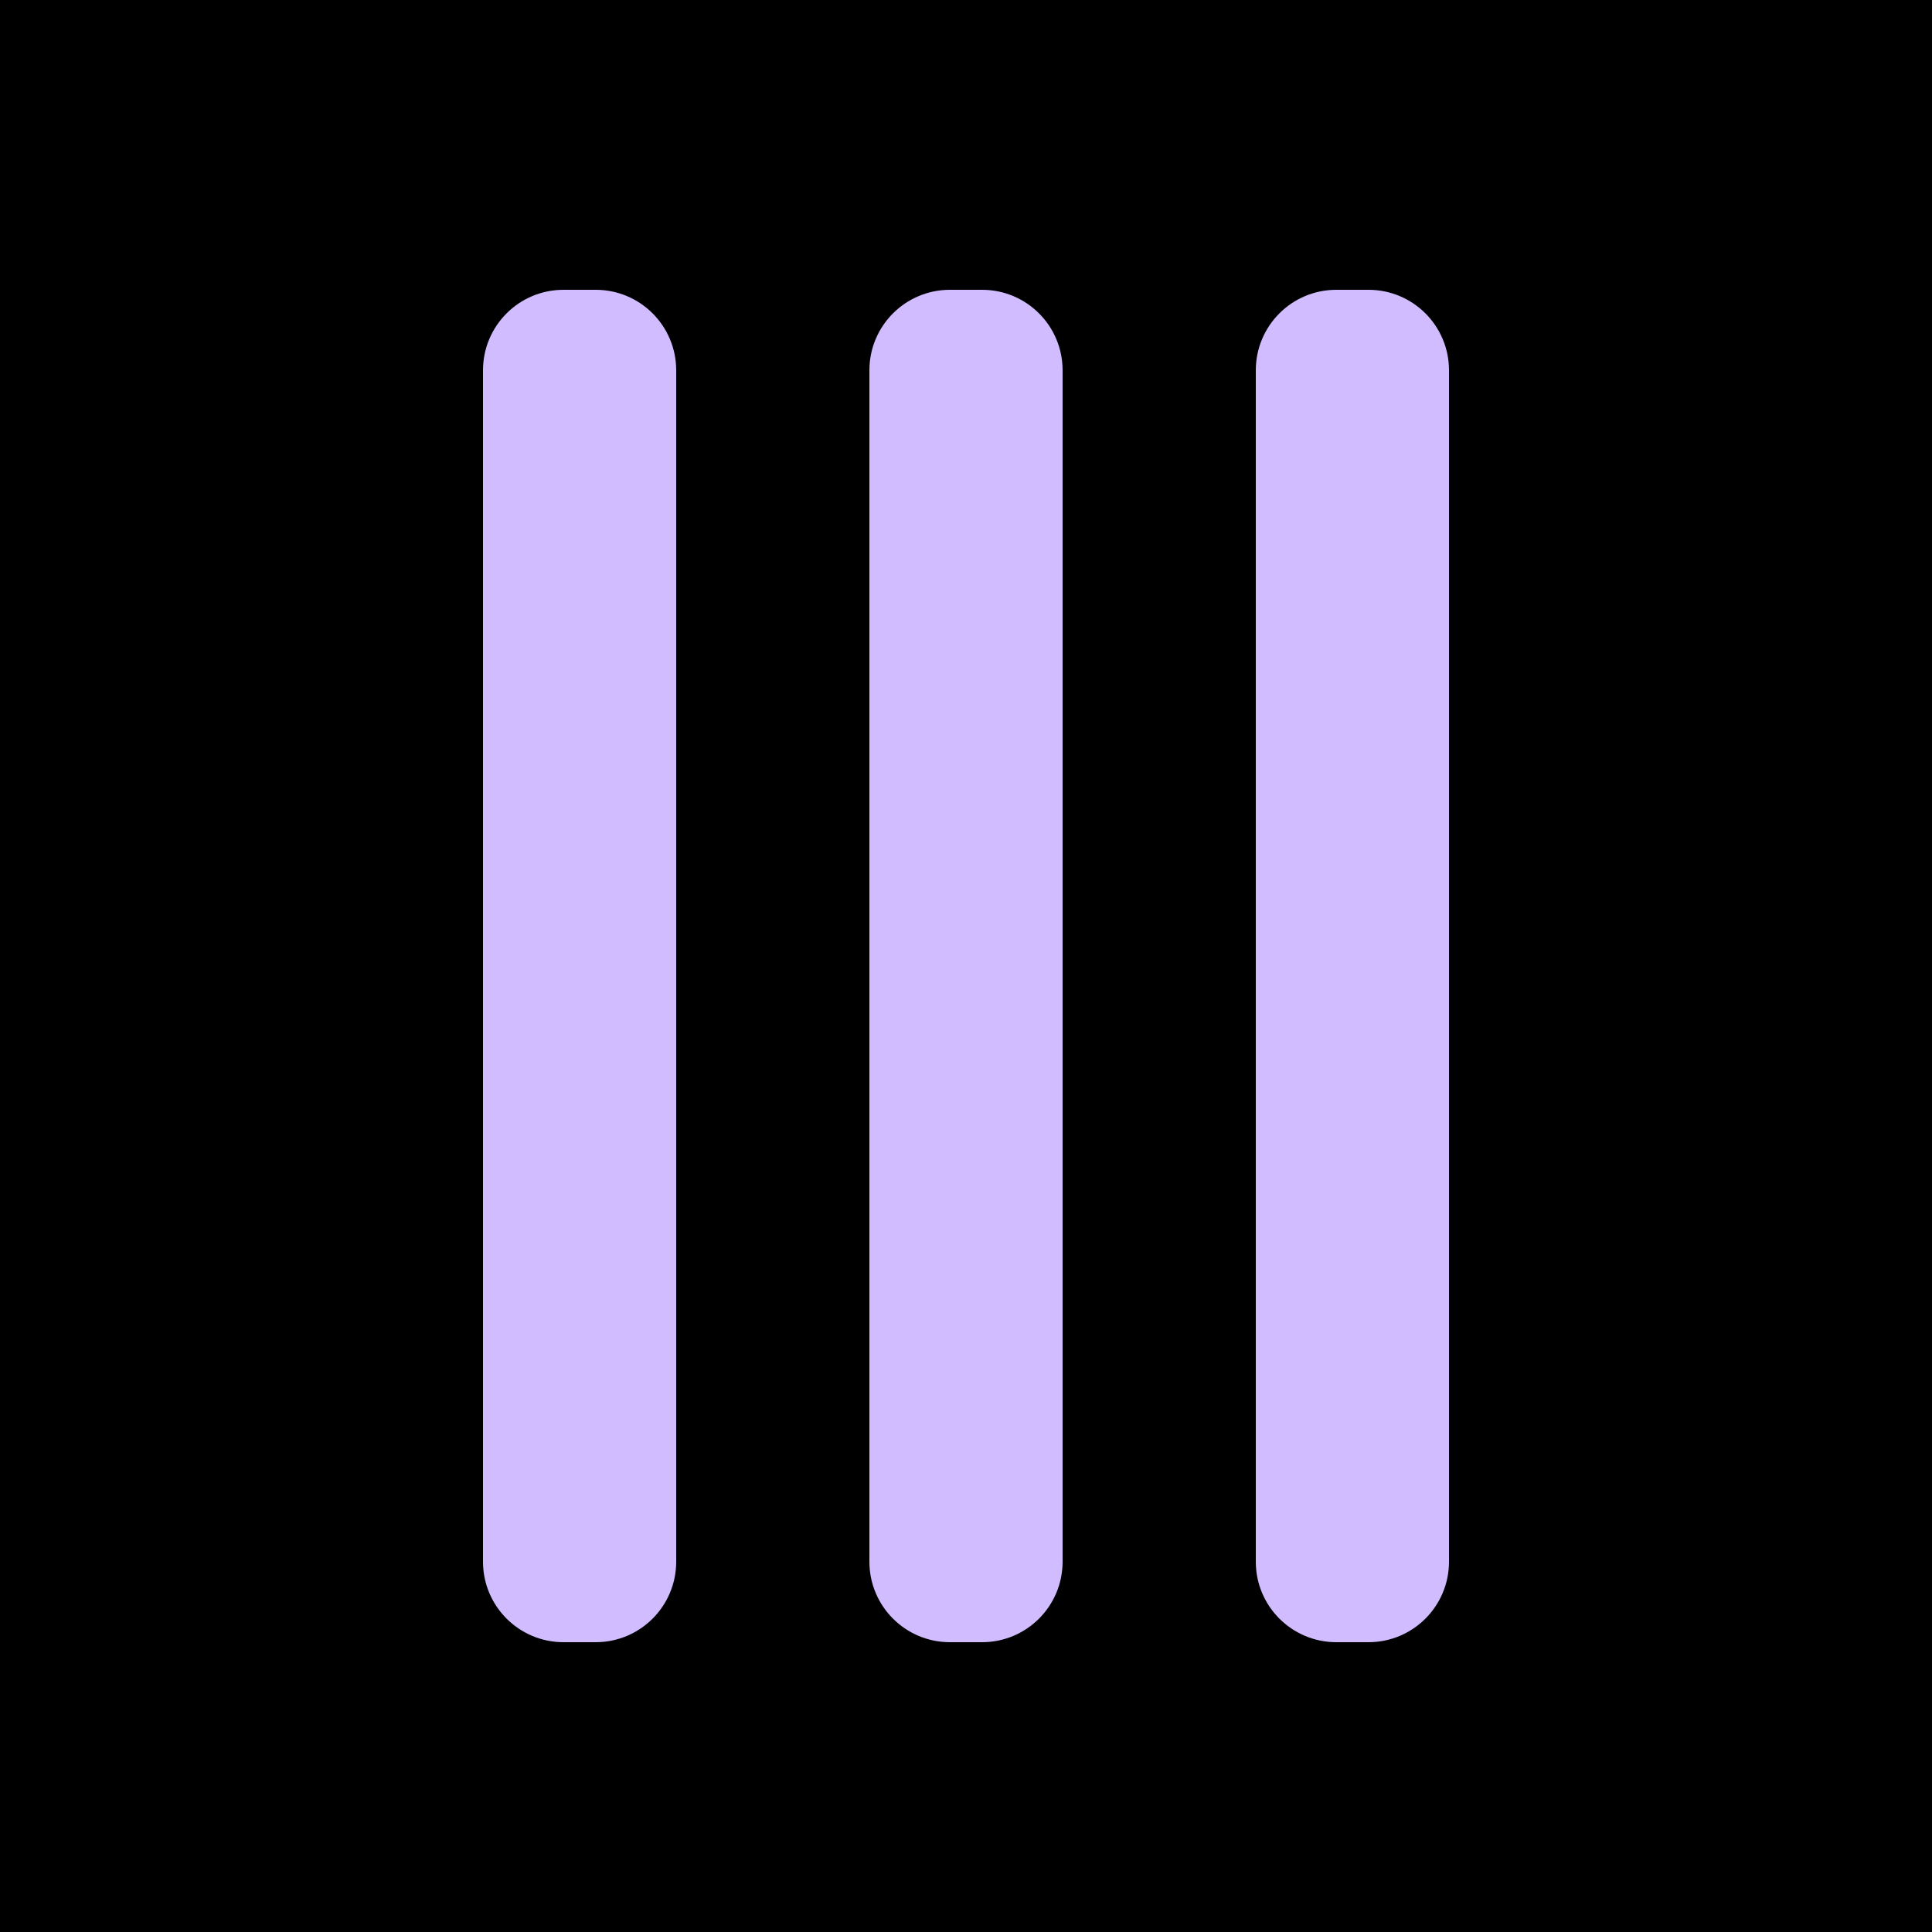
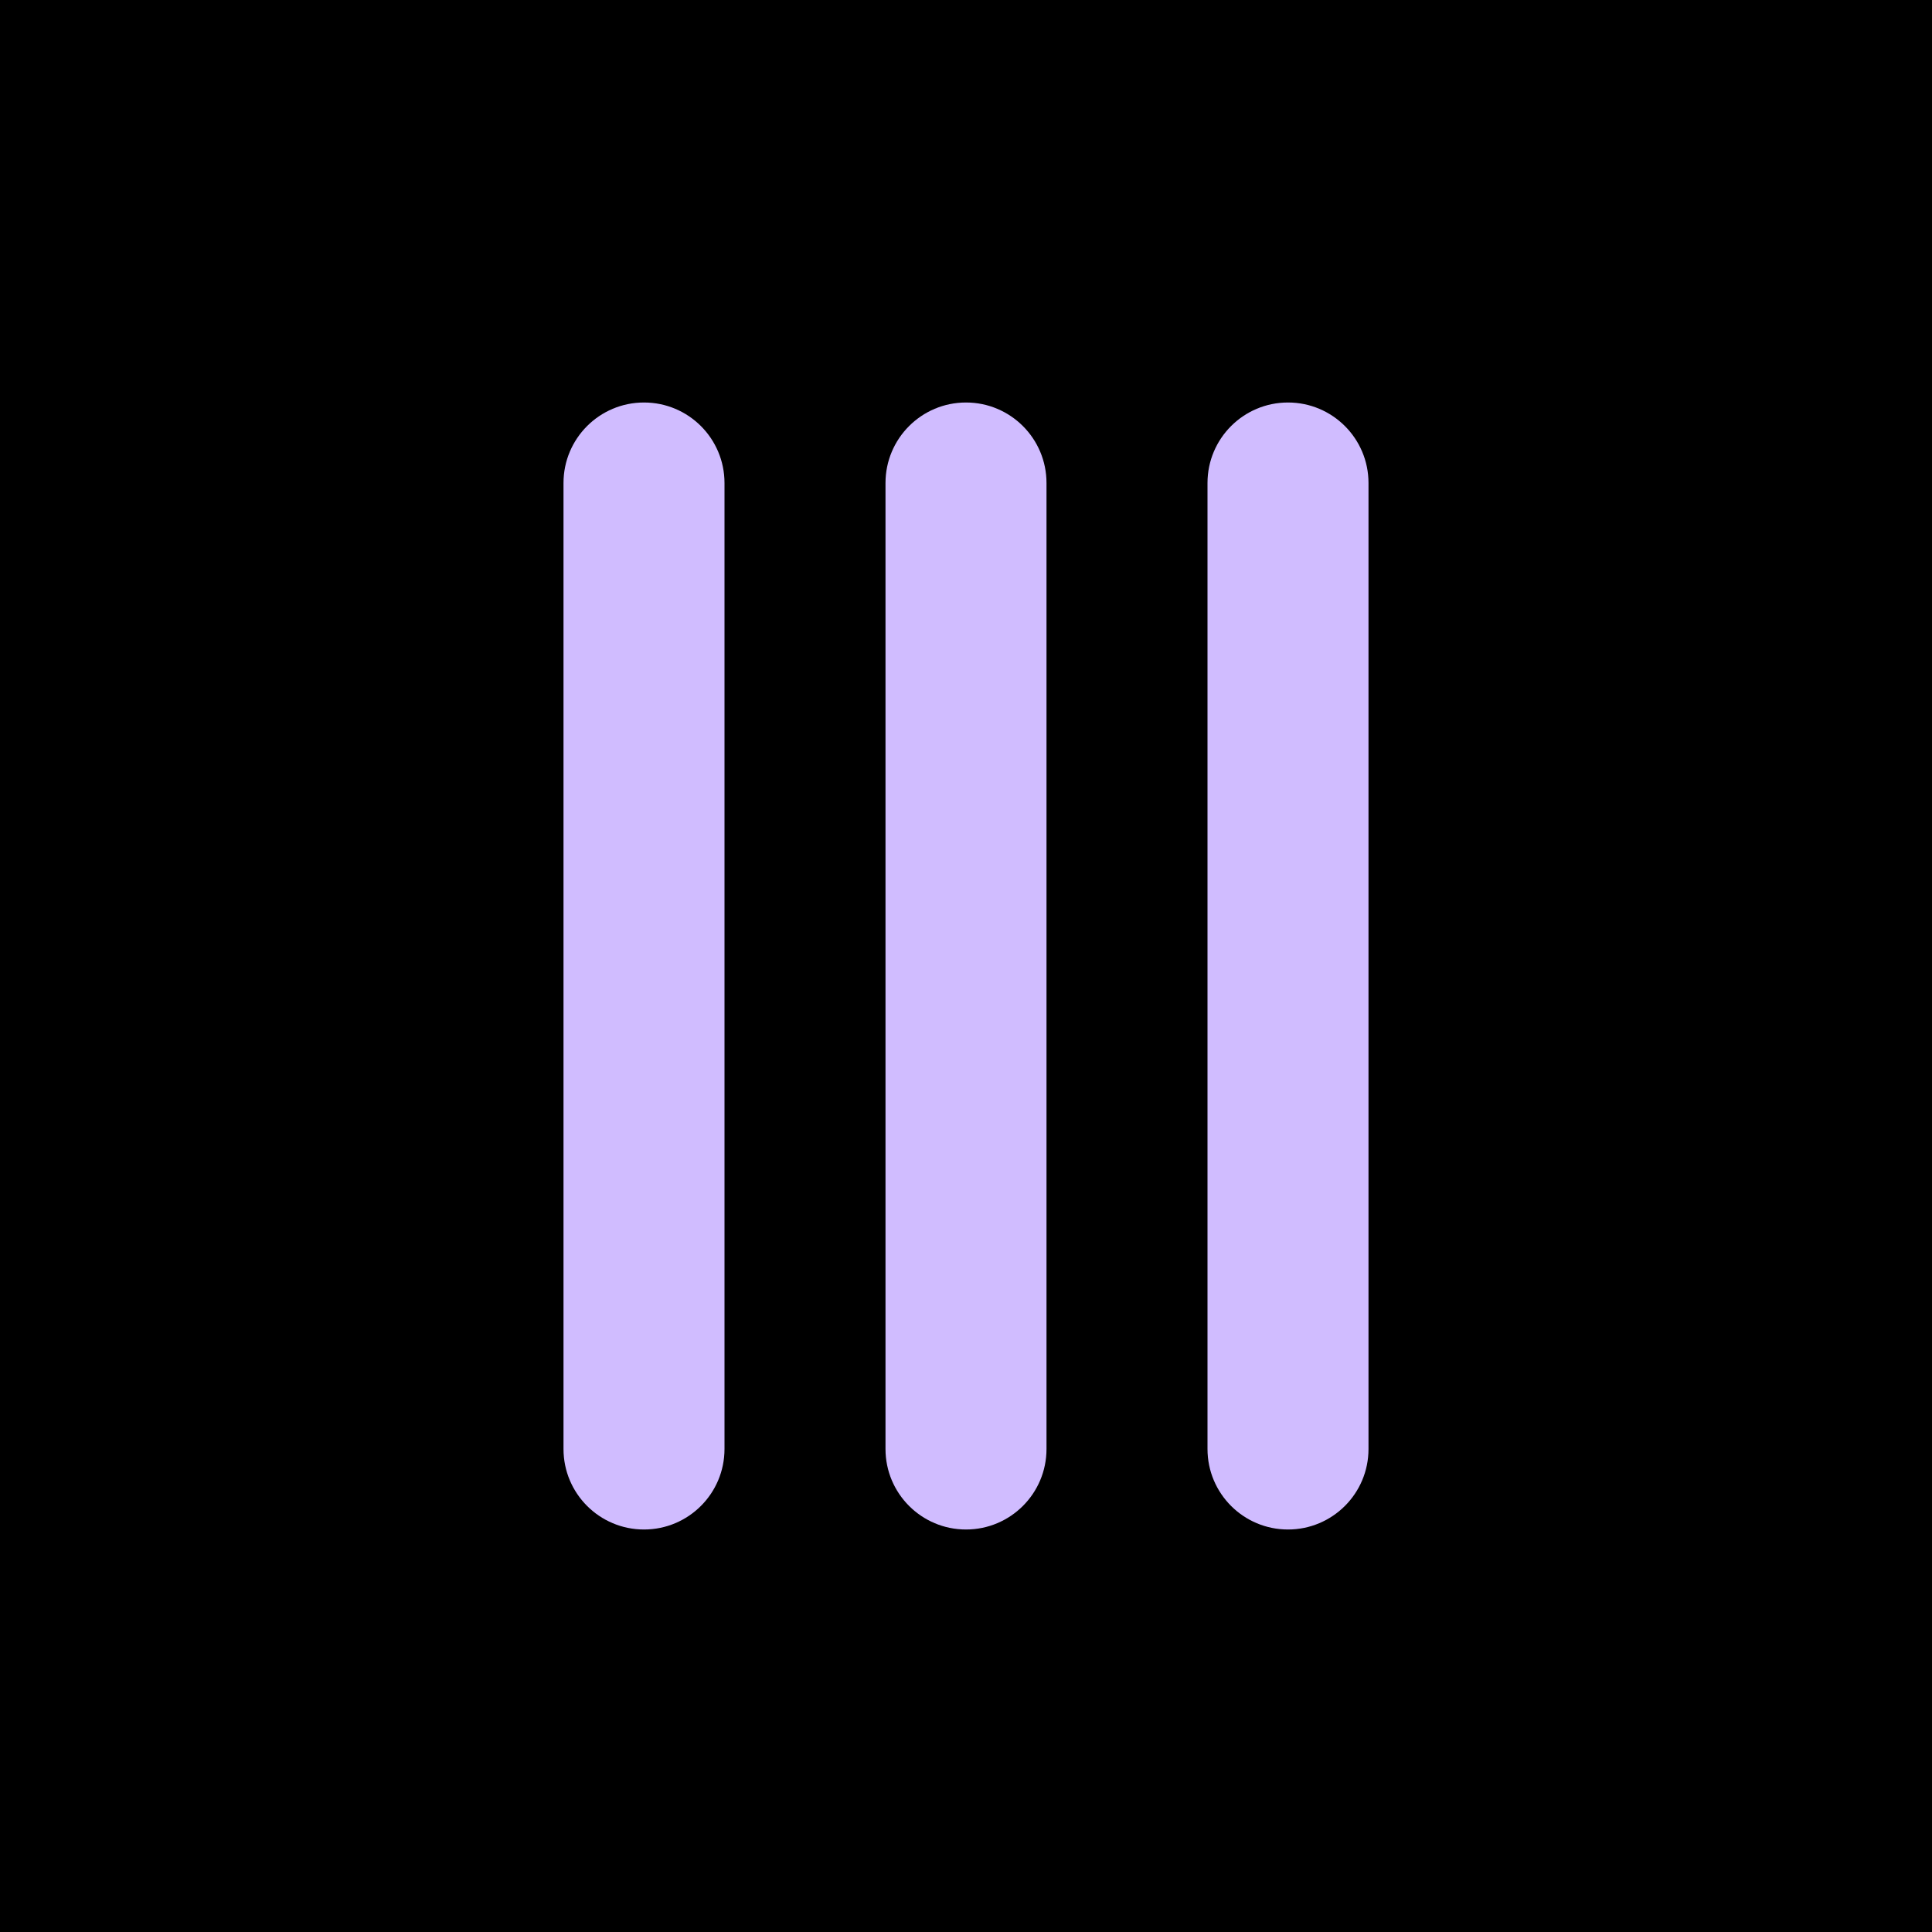
<svg xmlns="http://www.w3.org/2000/svg" viewBox="0 0 120 120" role="img" aria-label="Chordetect logo">
  <rect width="120" height="120" fill="#000000" />
  <g fill="#D0BCFF">
-     <rect x="30" y="18" width="12" height="84" rx="5" />
-     <rect x="54" y="18" width="12" height="84" rx="5" />
-     <rect x="78" y="18" width="12" height="84" rx="5" />
+     <rect x="35" y="25" width="10" height="70" rx="5" />
+     <rect x="55" y="25" width="10" height="70" rx="5" />
+     <rect x="75" y="25" width="10" height="70" rx="5" />
  </g>
</svg>
